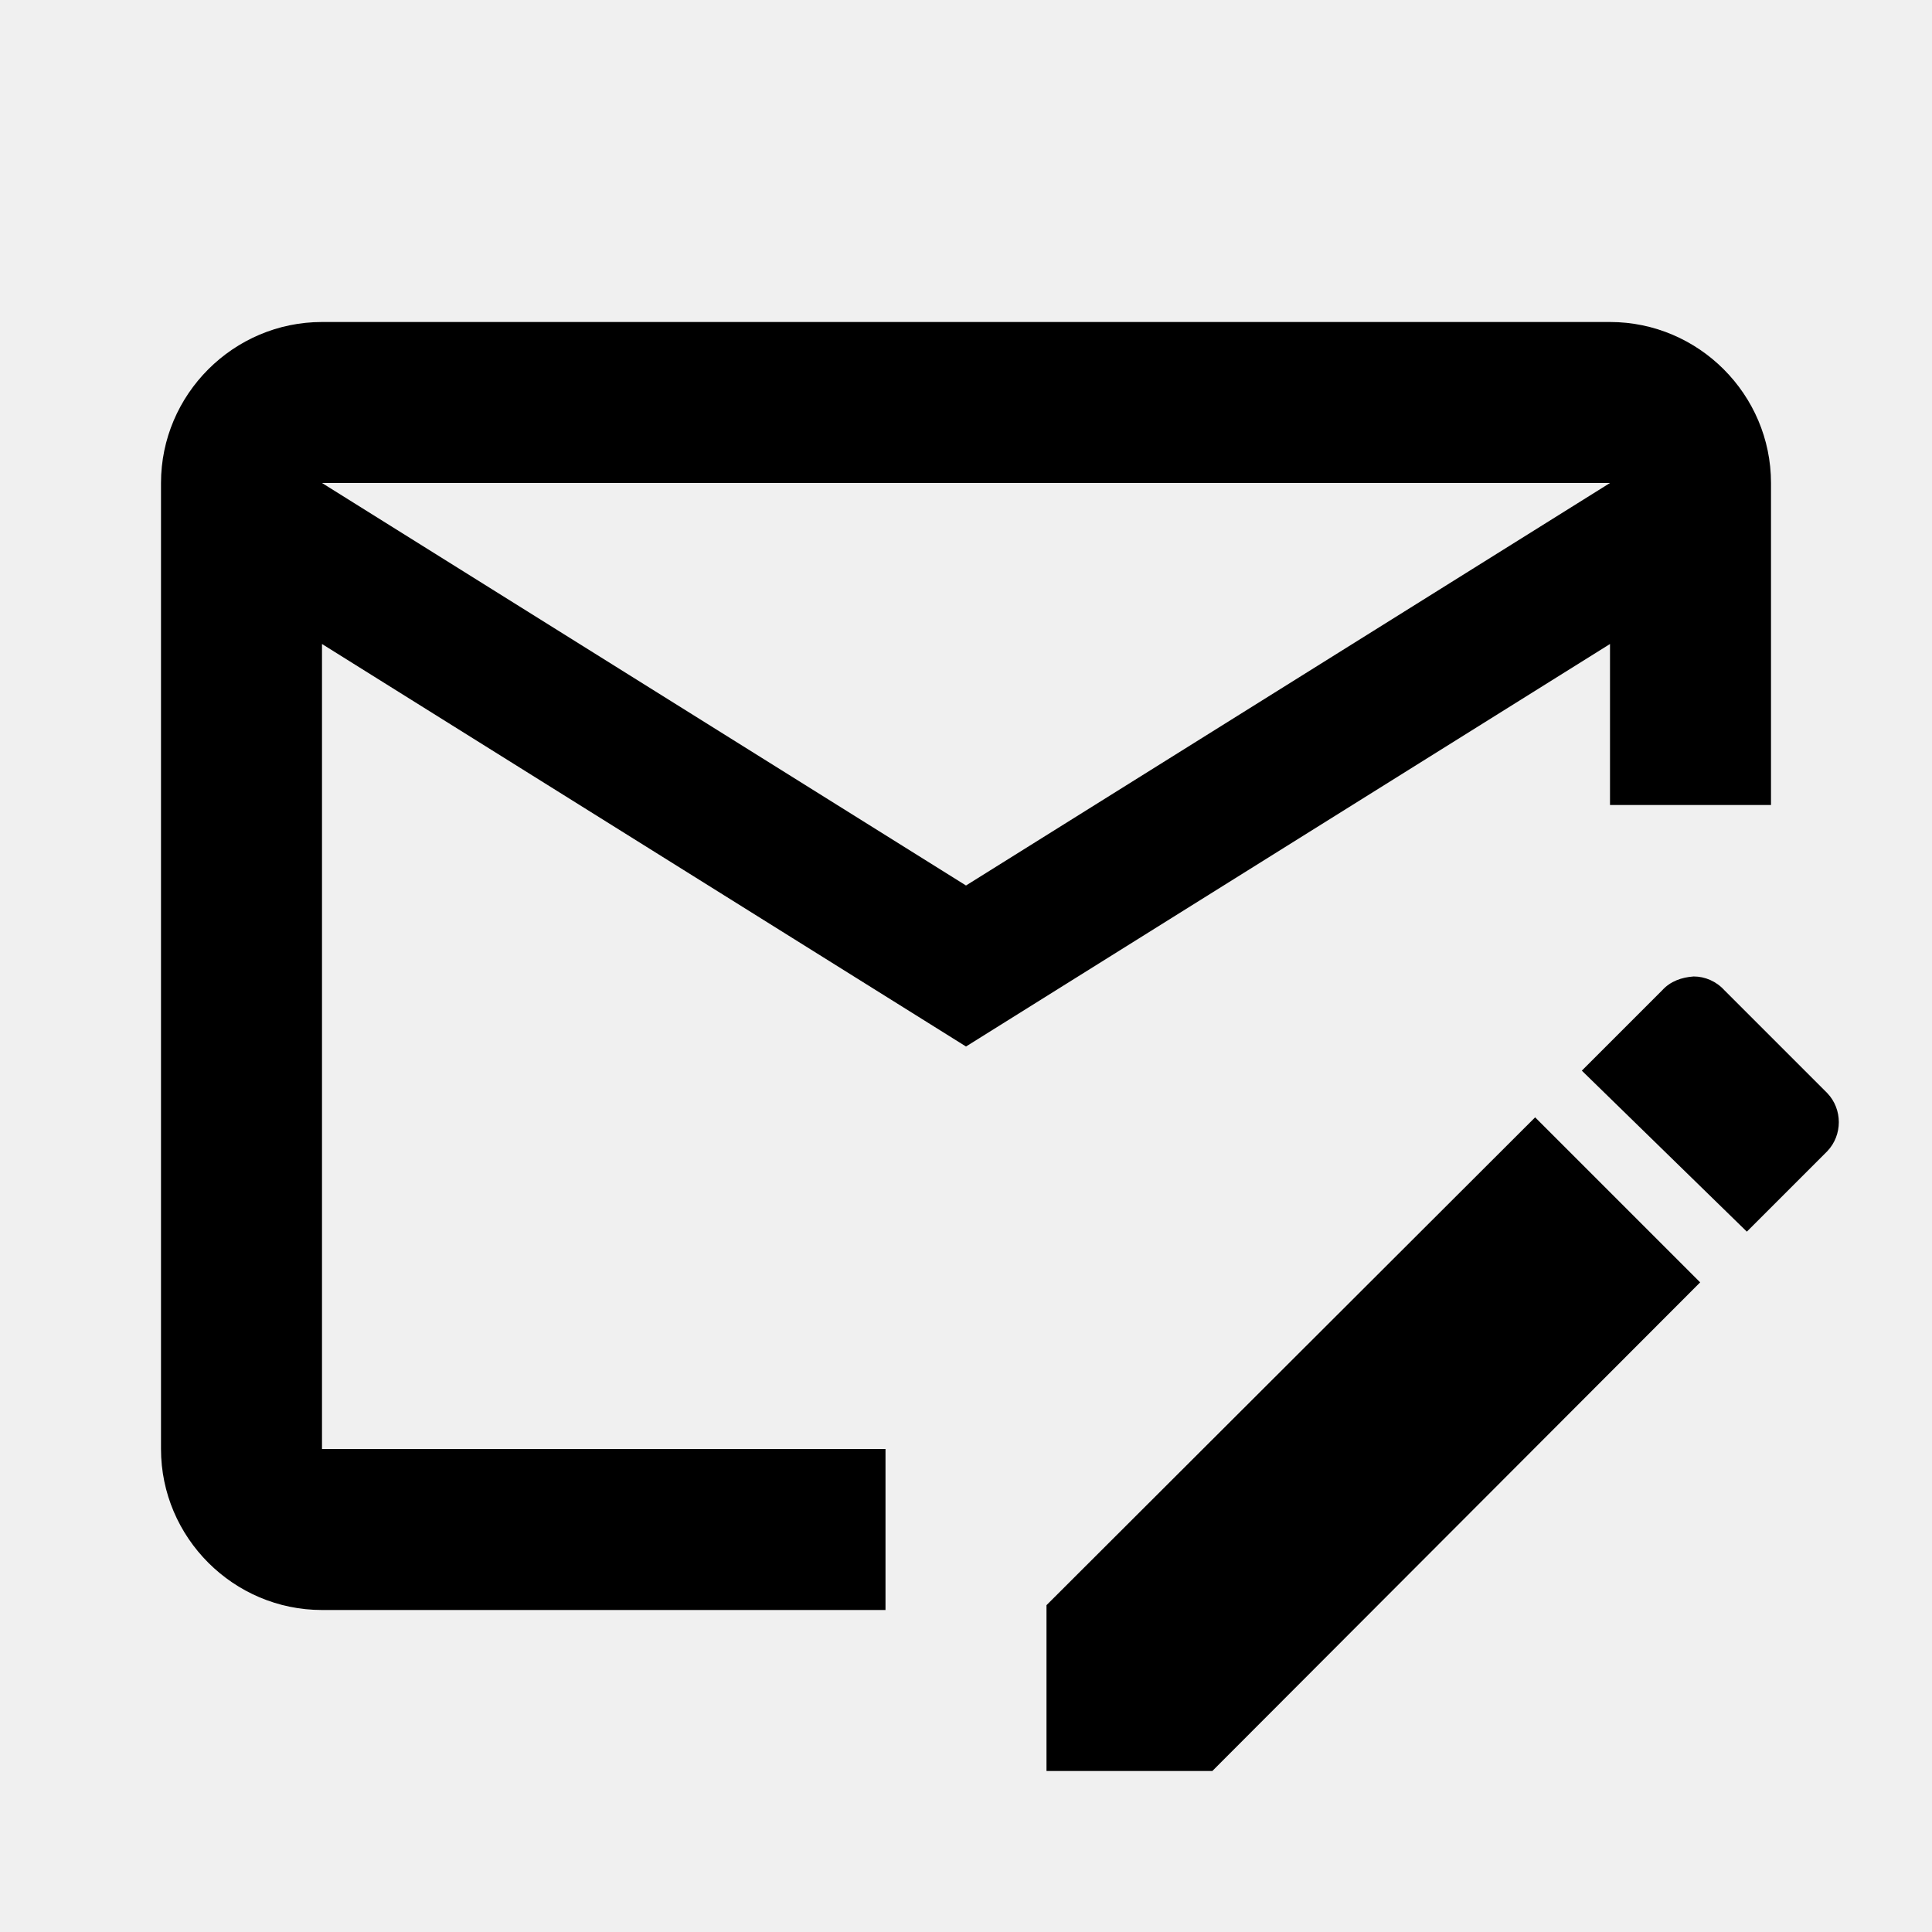
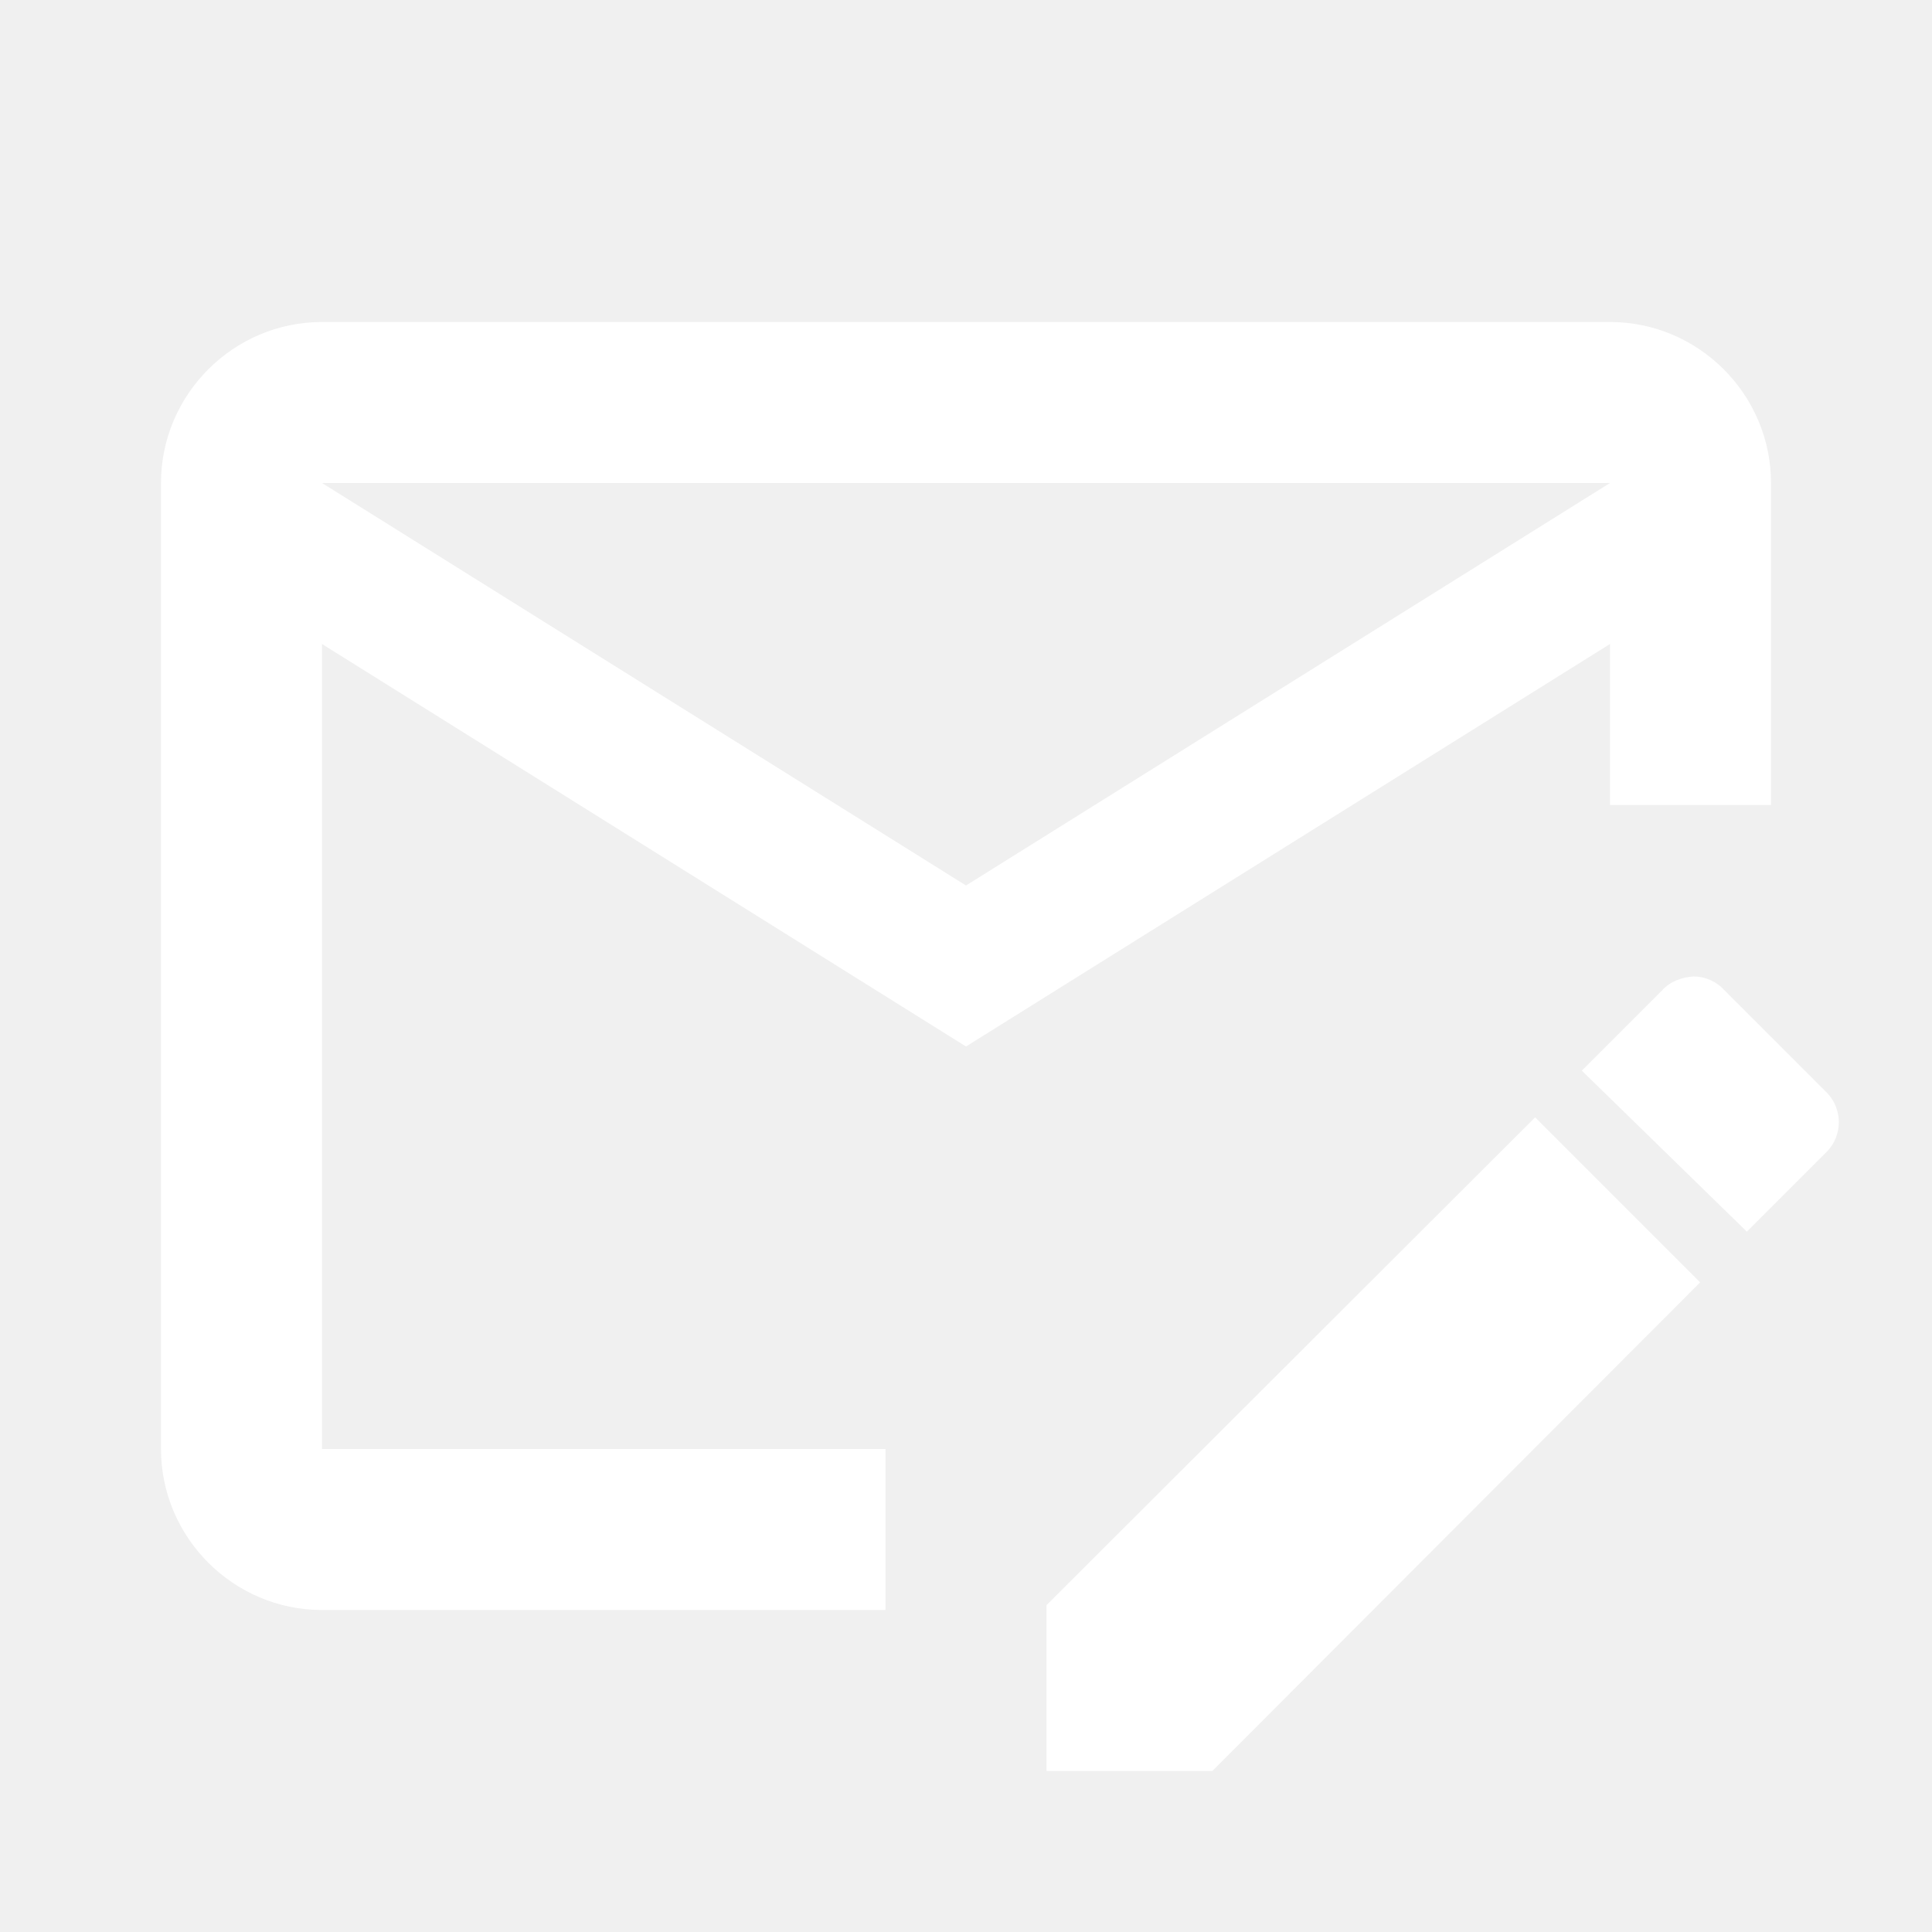
- <svg xmlns="http://www.w3.org/2000/svg" id="mdi-email-edit-outline" viewBox="0 0 24 24">
+ <svg xmlns="http://www.w3.org/2000/svg" fill="#ffffff" id="mdi-email-edit-outline" viewBox="0 0 24 24">
  <path d="M19.07 13.88L13 19.94V22H15.06L21.12 15.93M22.7 13.58L21.42 12.3C21.32 12.19 21.18 12.13 21.04 12.13C20.89 12.14 20.75 12.19 20.65 12.3L19.65 13.3L21.7 15.3L22.7 14.3C22.89 14.1 22.89 13.78 22.7 13.58M11 18H4V8L12 13L20 8V10H22V6C22 4.9 21.1 4 20 4H4C2.9 4 2 4.9 2 6V18C2 19.1 2.9 20 4 20H11V18M20 6L12 11L4 6H20Z" />
</svg>
